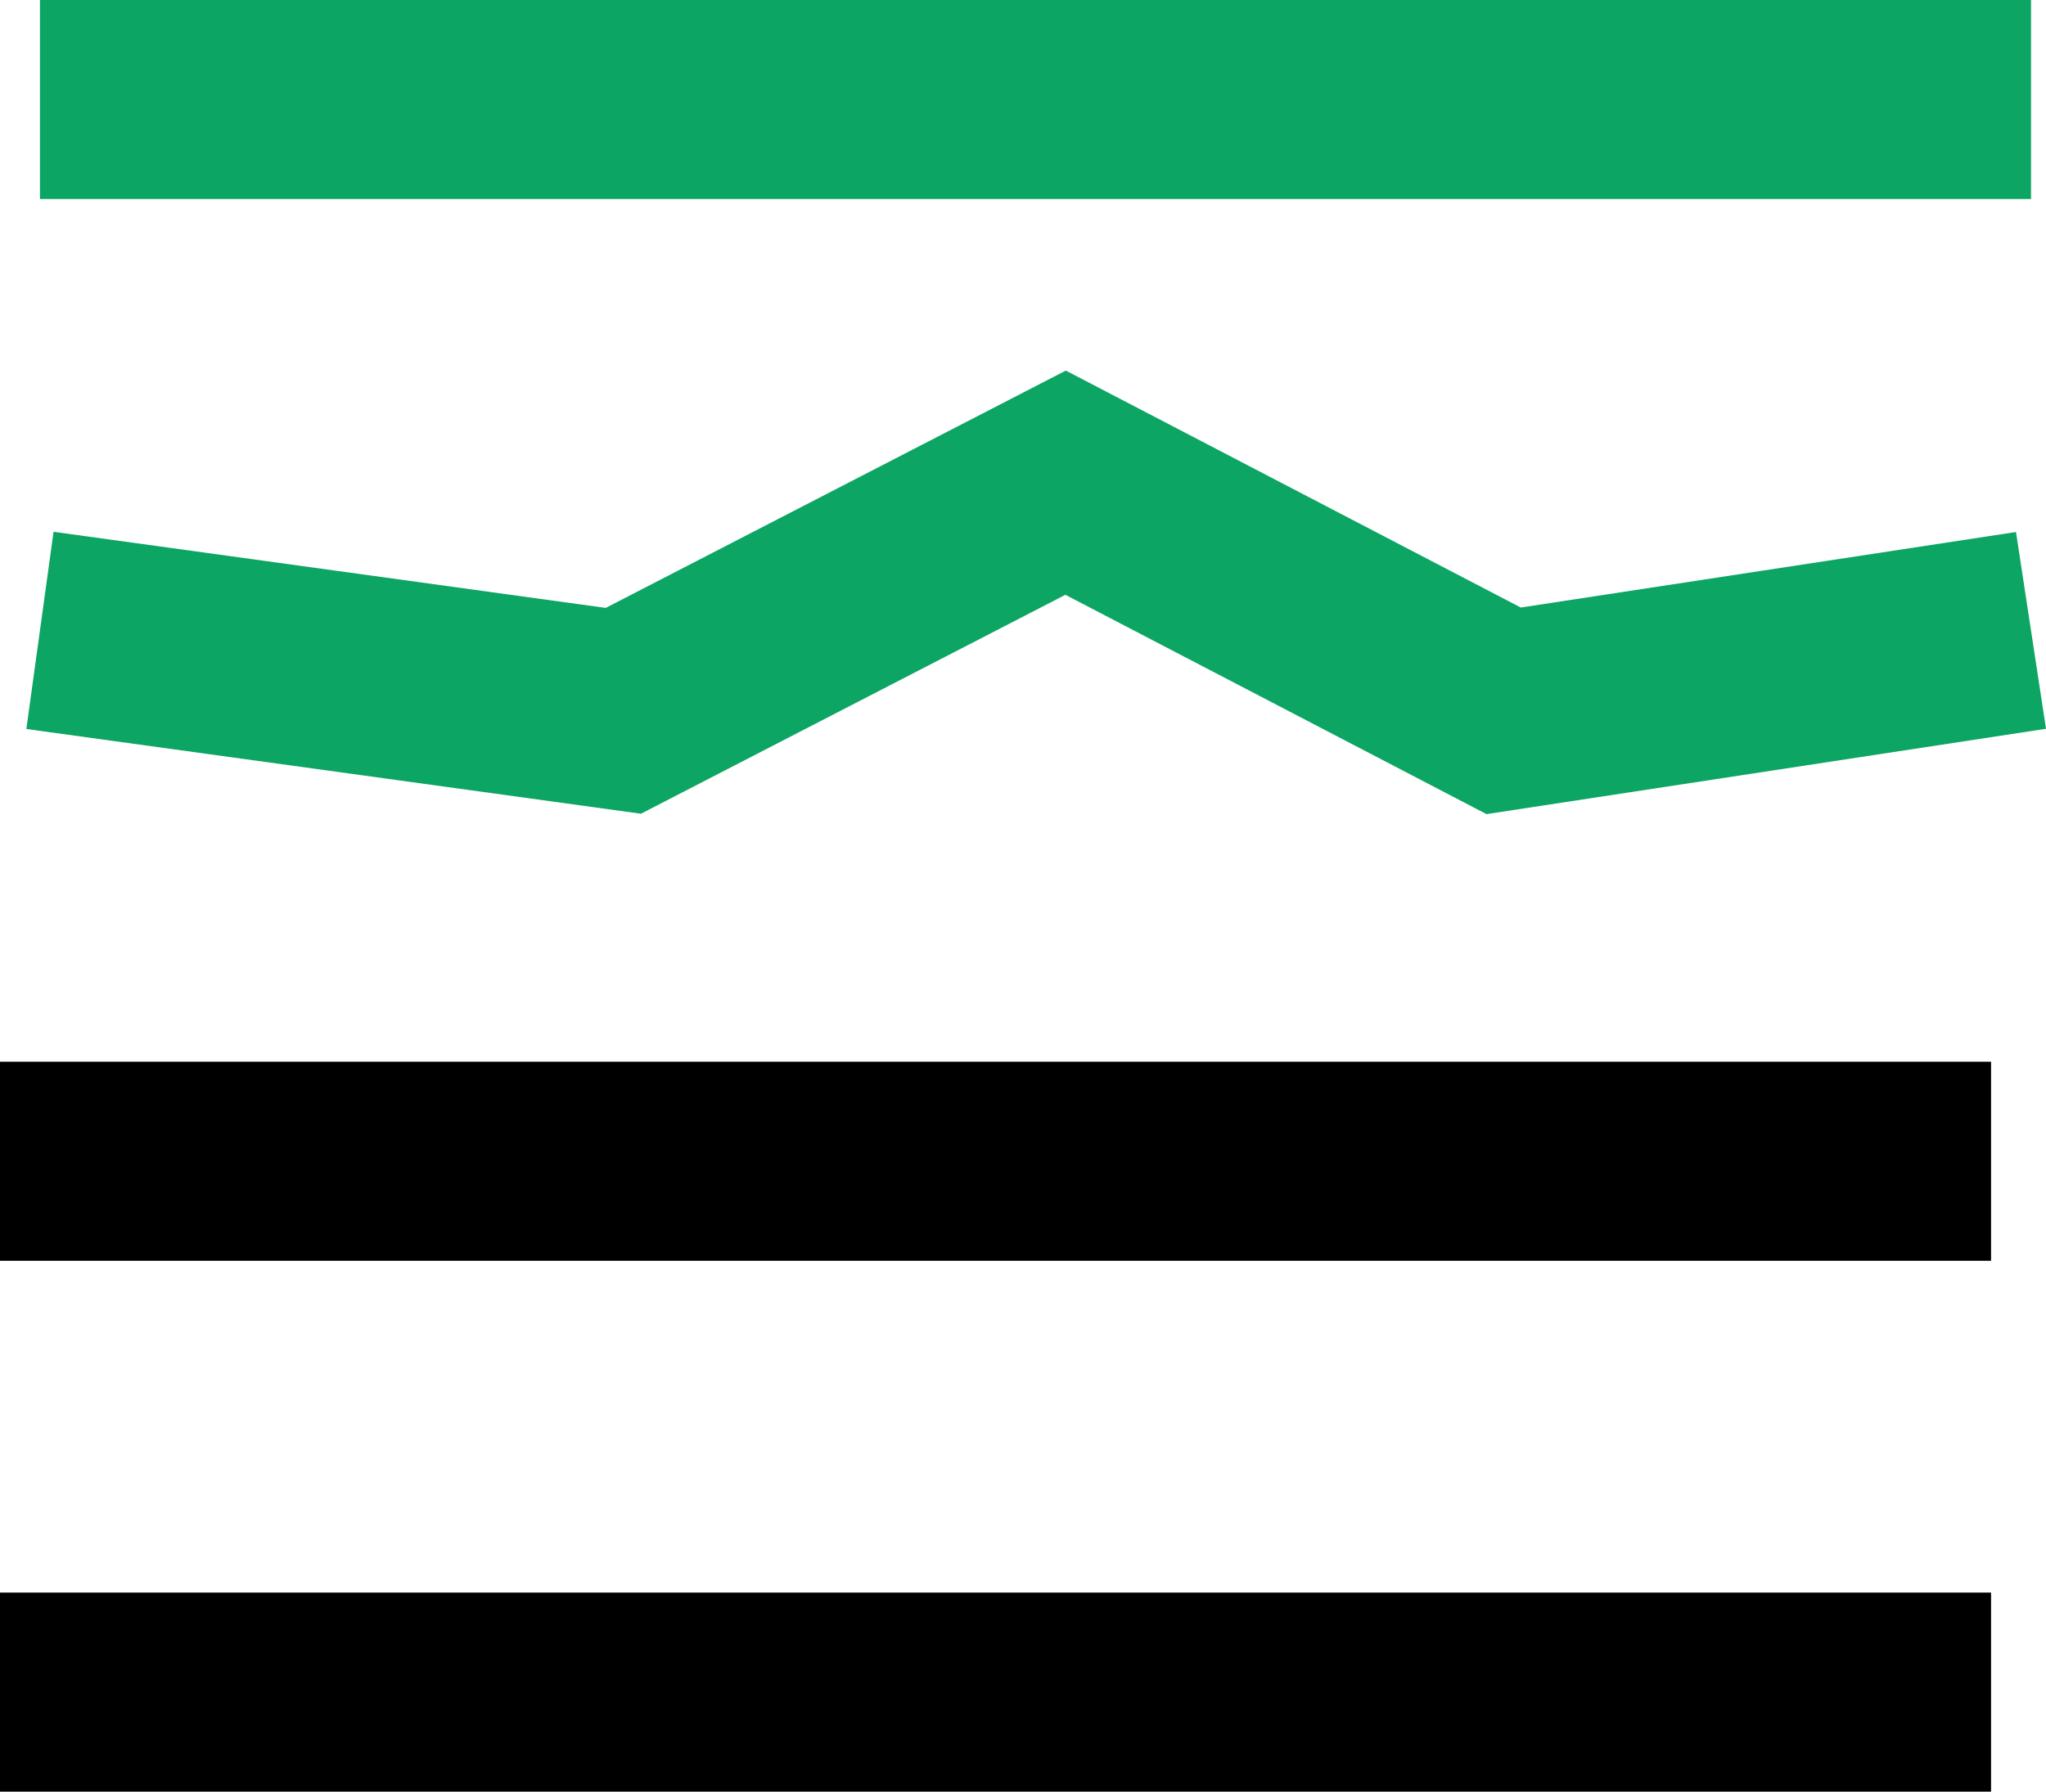
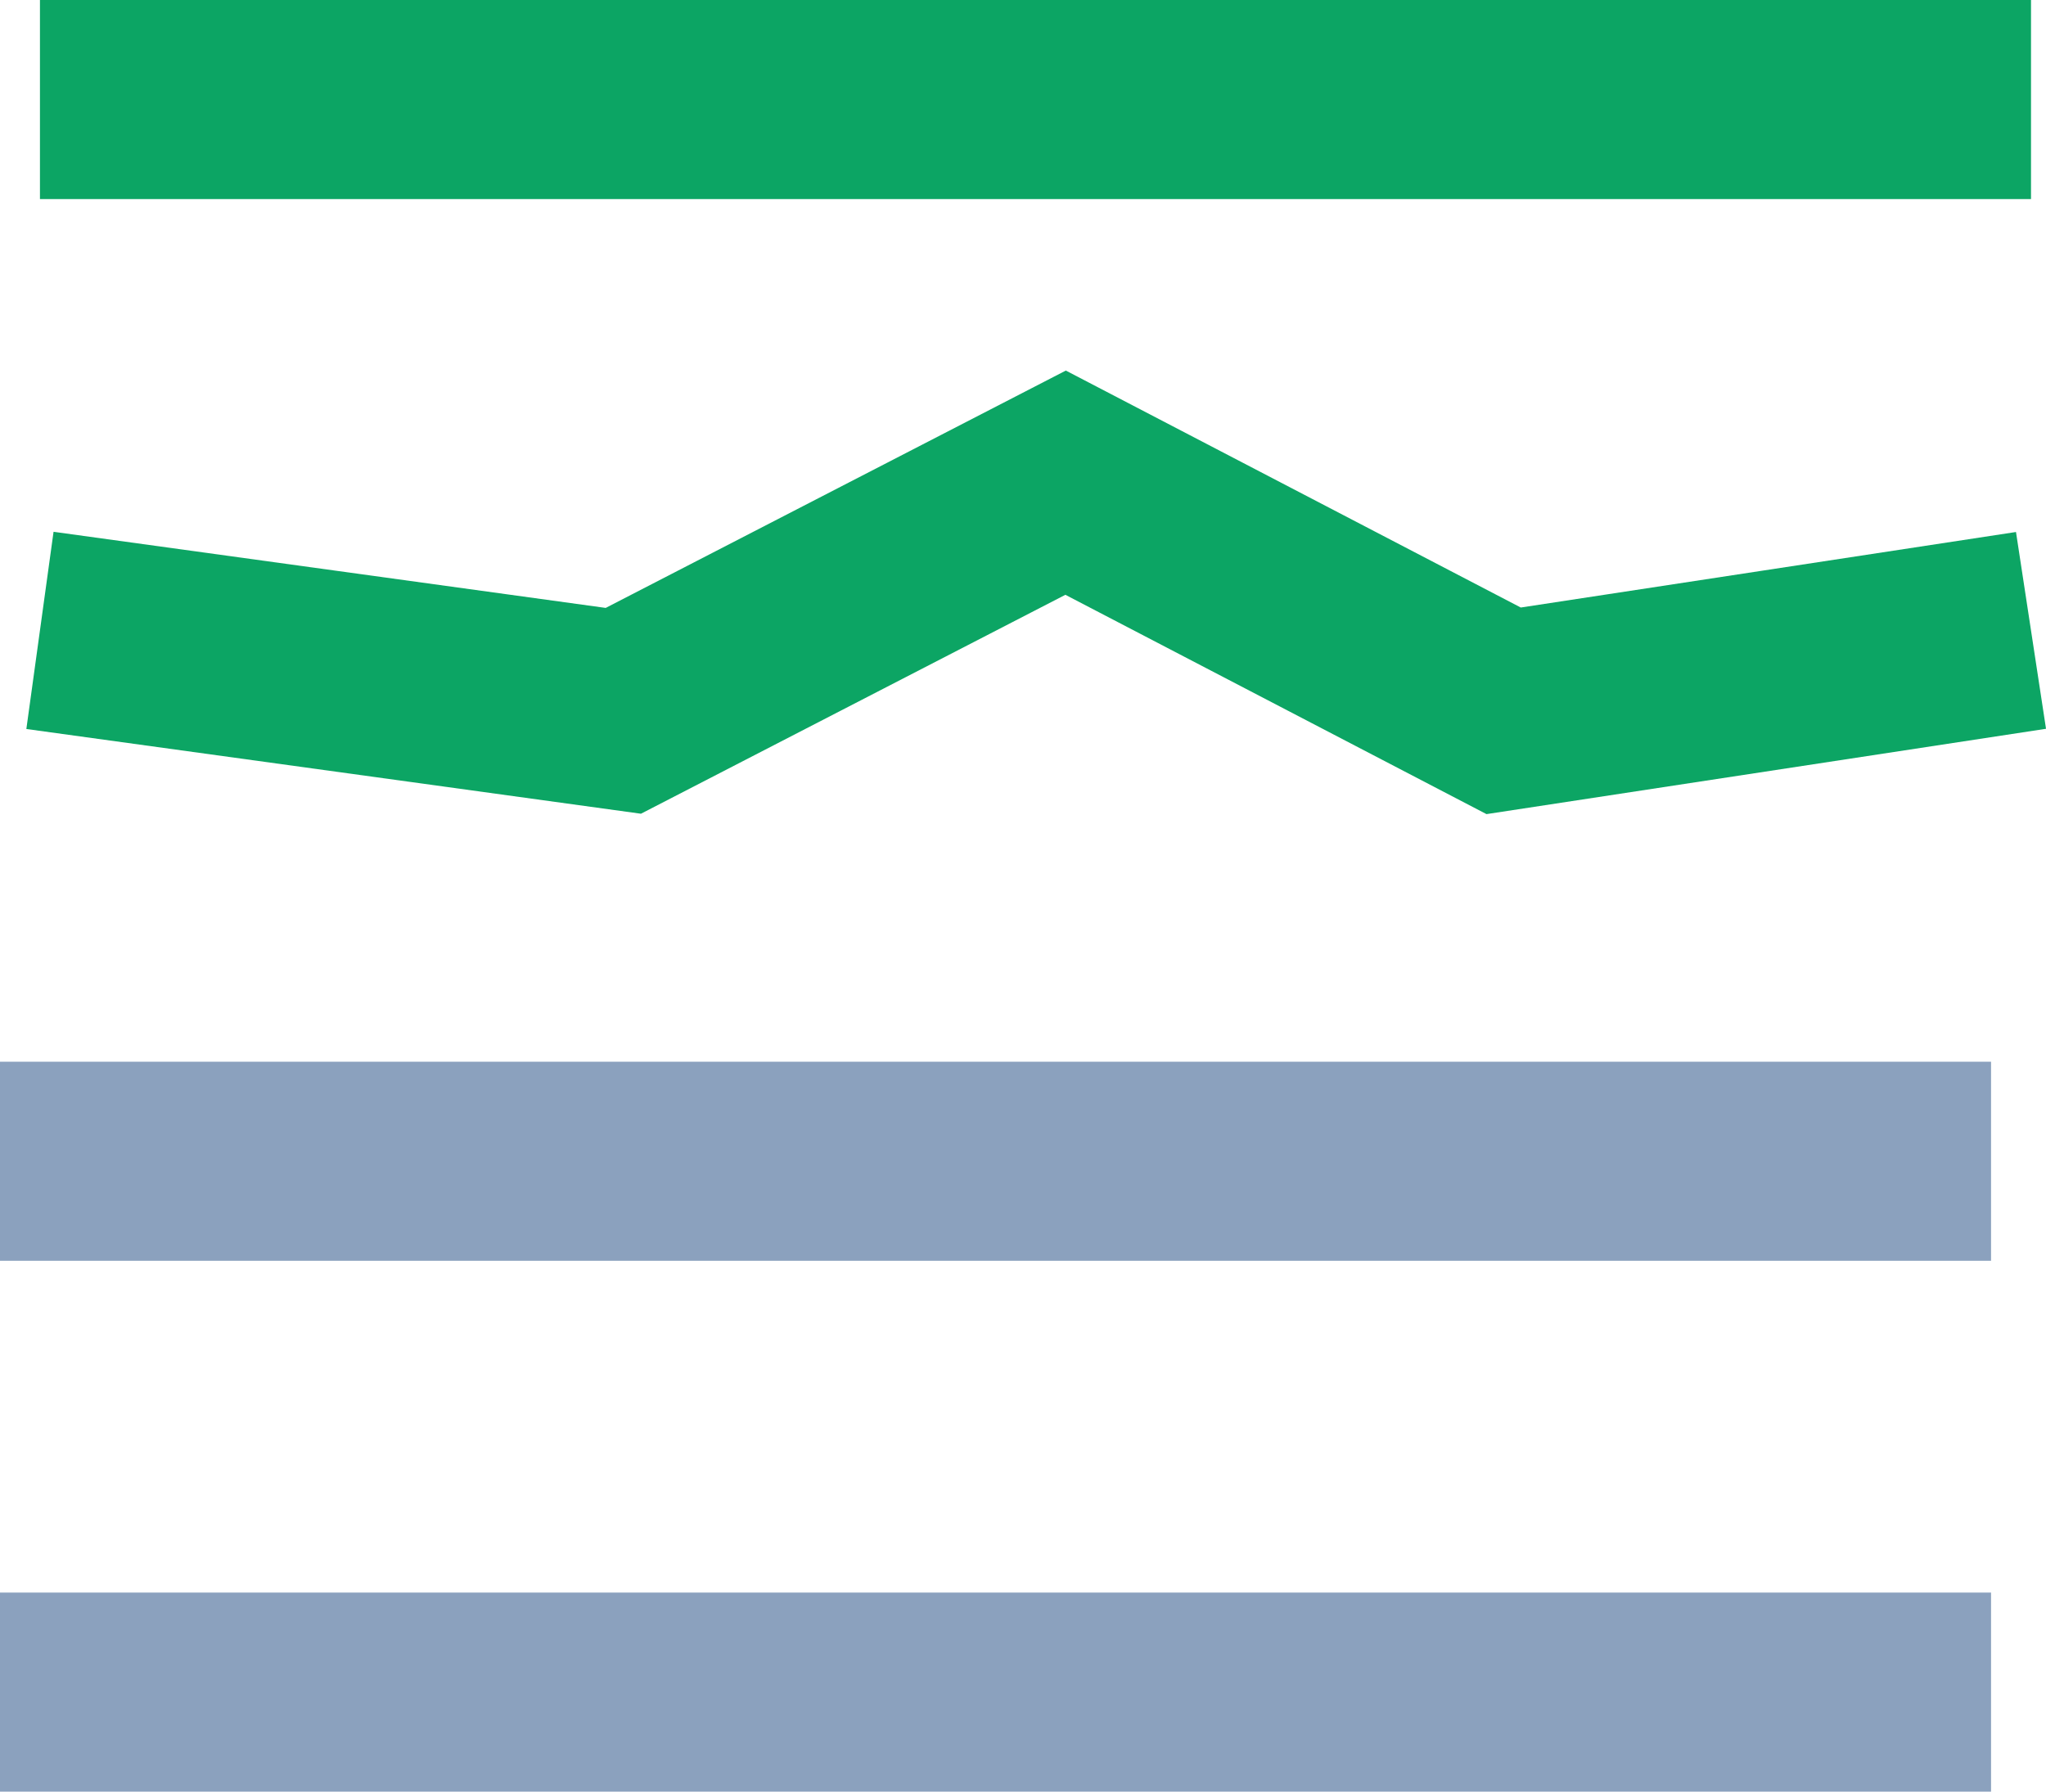
<svg xmlns="http://www.w3.org/2000/svg" width="15.414" height="13.5" viewBox="0 0 15.414 13.5">
  <g id="Group_3462" data-name="Group 3462" transform="translate(0 0.75)">
    <path id="Path_8113" data-name="Path 8113" d="M15,0H0" transform="translate(0.301)" fill="none" stroke="#0ca564" stroke-width="1.5" />
    <path id="Path_8112" data-name="Path 8112" d="M15,0,11.027.606l-3.3-1.719L4.395.606,0,0" transform="translate(0.301 4)" fill="none" stroke="#0ca564" stroke-width="1.5" />
-     <line id="Line_18" data-name="Line 18" x1="15" transform="translate(0 8)" fill="none" stroke="currentColor" stroke-width="1.5" />
-     <line id="Line_19" data-name="Line 19" x1="15" transform="translate(0 12)" fill="none" stroke="currentColor" stroke-width="1.5" />
+     <line id="Line_18" data-name="Line 18" x1="15" transform="translate(0 8)" fill="none" stroke="#8BA1BE" stroke-width="1.5" />
+     <line id="Line_19" data-name="Line 19" x1="15" transform="translate(0 12)" fill="none" stroke="#8BA1BE" stroke-width="1.5" />
  </g>
</svg>
